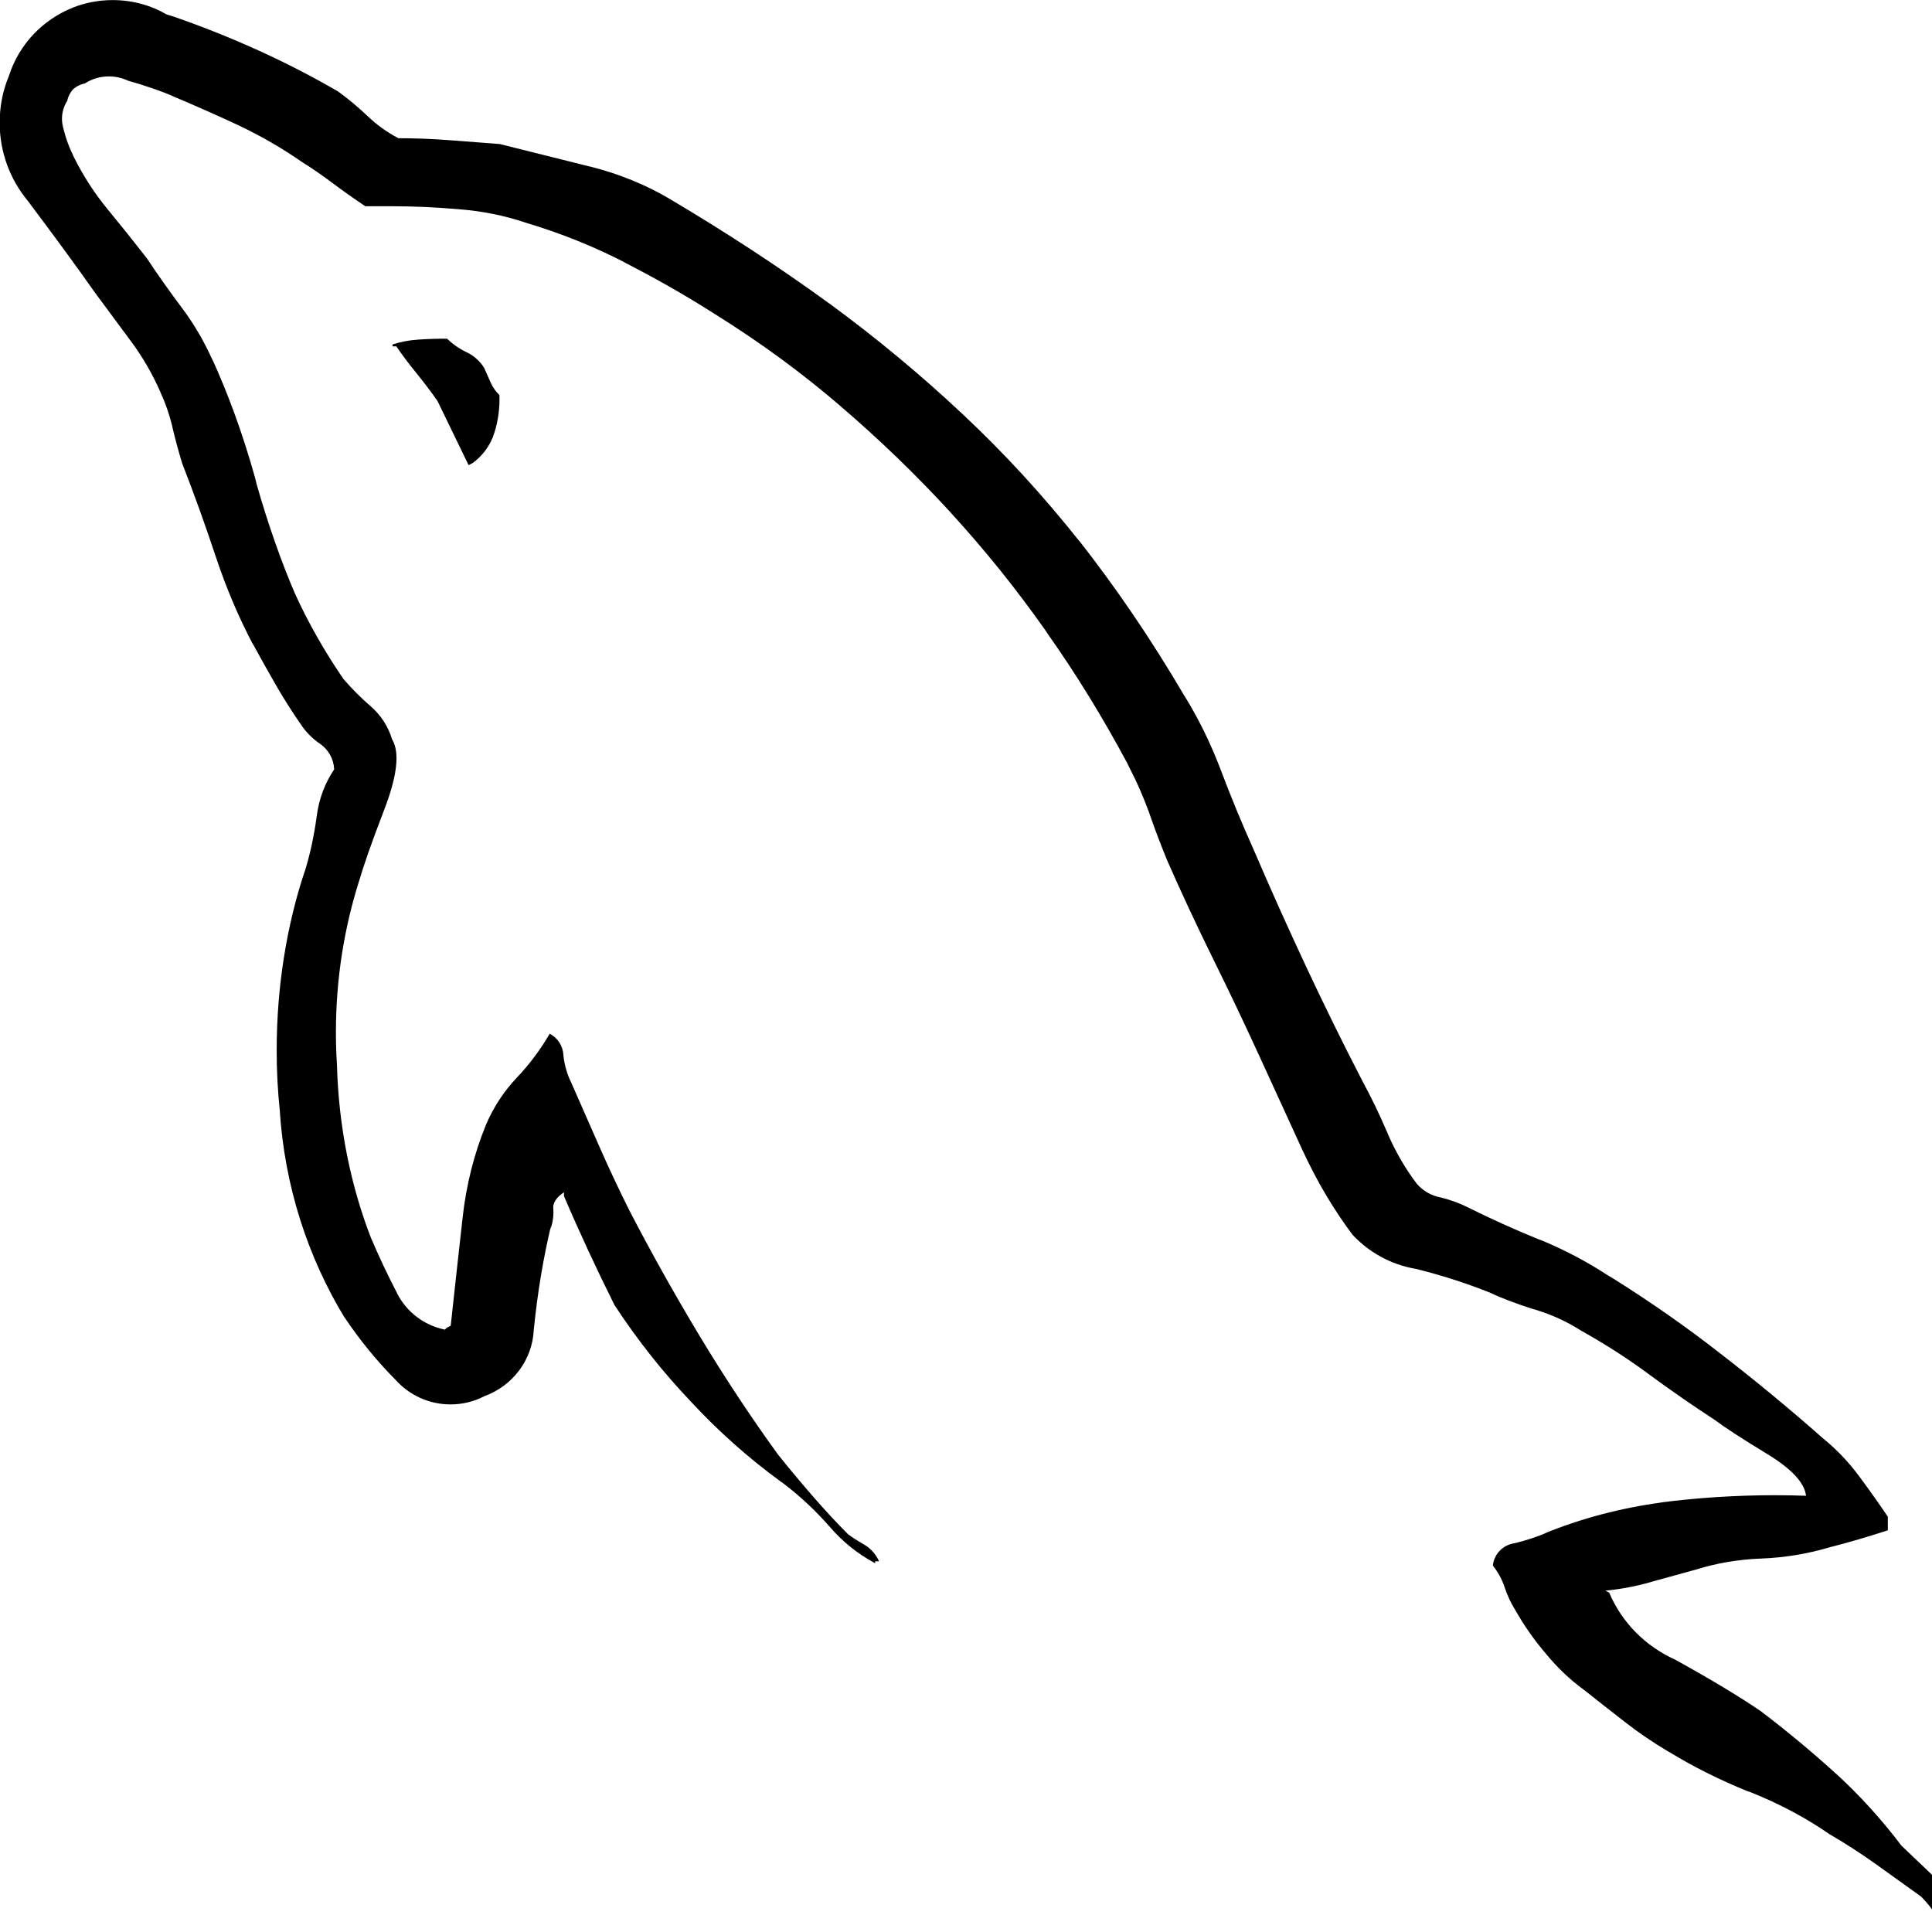
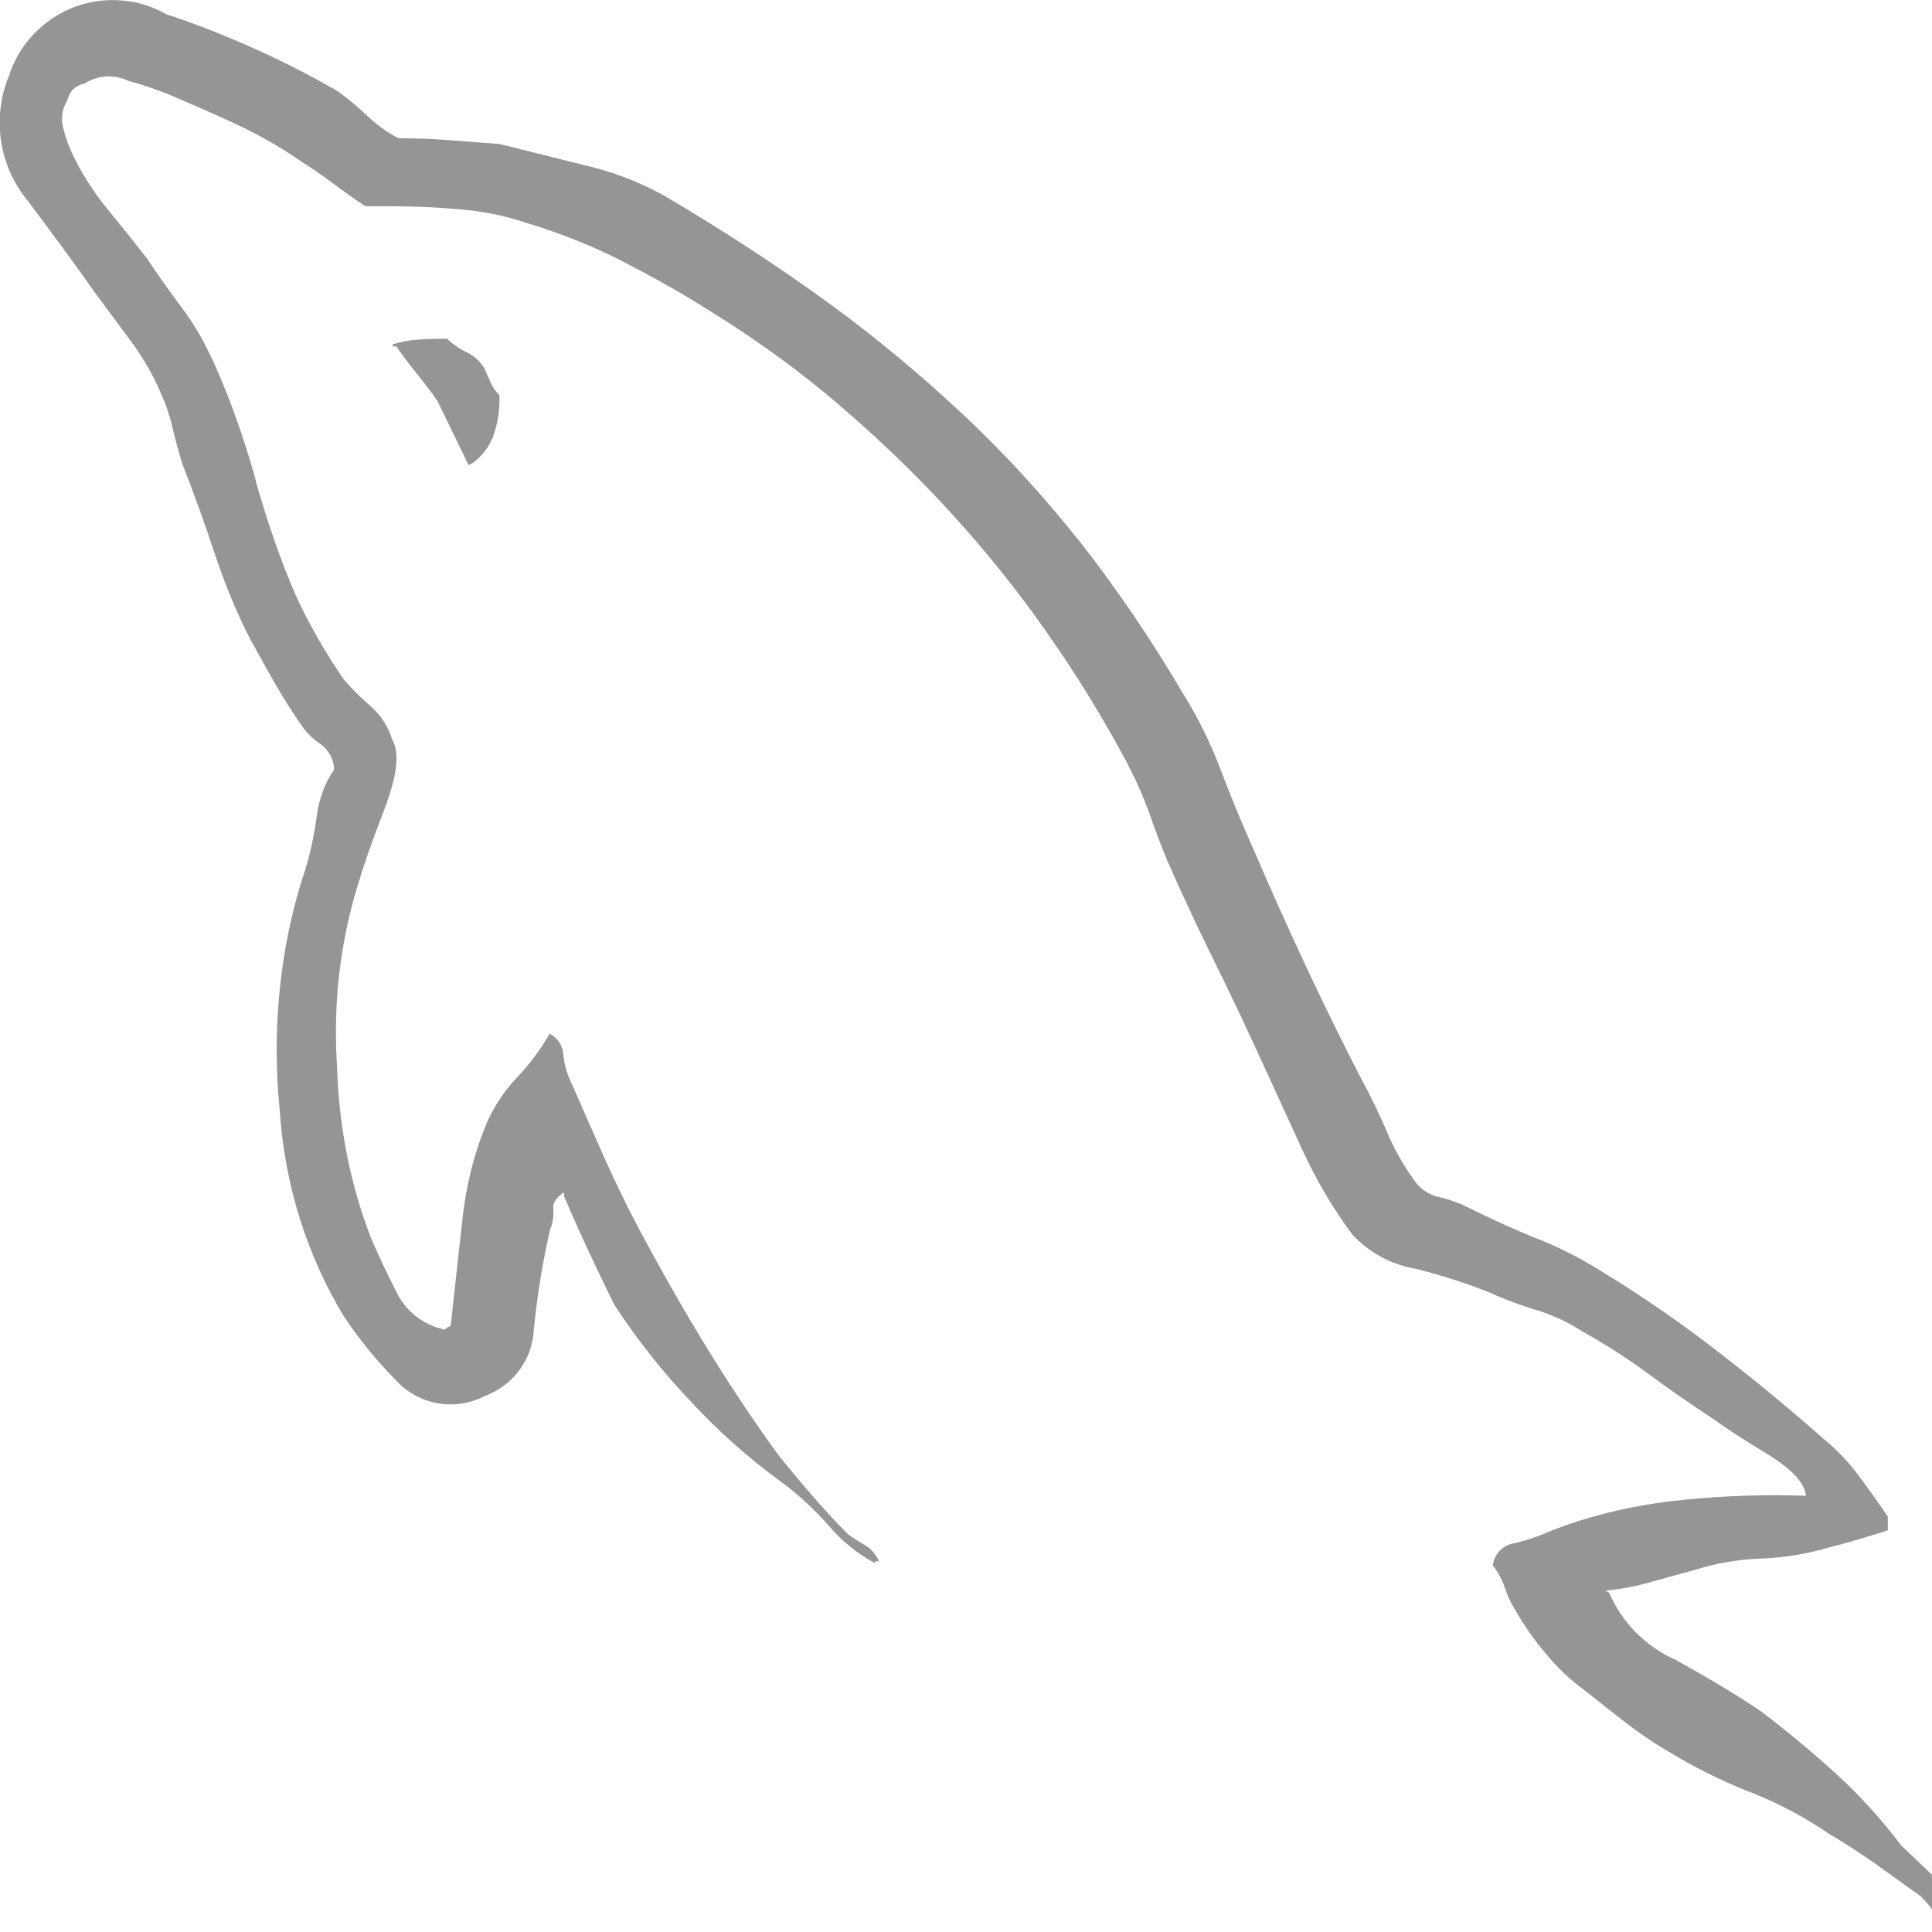
- <svg xmlns="http://www.w3.org/2000/svg" fill="#000000" width="800px" height="800px" viewBox="0 0 24 24">
-   <path d="m24.129 23.412-.508-.484c-.251-.331-.518-.624-.809-.891l-.005-.004q-.448-.407-.931-.774-.387-.266-1.064-.641c-.371-.167-.661-.46-.818-.824l-.004-.01-.048-.024c.212-.021.406-.06.592-.115l-.023.006.57-.157c.236-.074.509-.122.792-.133h.006c.298-.012.579-.06.847-.139l-.025.006q.194-.048.399-.109t.351-.109v-.169q-.145-.217-.351-.496c-.131-.178-.278-.333-.443-.468l-.005-.004q-.629-.556-1.303-1.076c-.396-.309-.845-.624-1.311-.916l-.068-.04c-.246-.162-.528-.312-.825-.435l-.034-.012q-.448-.182-.883-.399c-.097-.048-.21-.09-.327-.119l-.011-.002c-.117-.024-.217-.084-.29-.169l-.001-.001c-.138-.182-.259-.389-.355-.609l-.008-.02q-.145-.339-.314-.651-.363-.702-.702-1.427t-.651-1.452q-.217-.484-.399-.967c-.134-.354-.285-.657-.461-.942l.013.023c-.432-.736-.863-1.364-1.331-1.961l.028.038c-.463-.584-.943-1.106-1.459-1.59l-.008-.007c-.509-.478-1.057-.934-1.632-1.356l-.049-.035q-.896-.651-1.96-1.282c-.285-.168-.616-.305-.965-.393l-.026-.006-1.113-.278-.629-.048q-.314-.024-.629-.024c-.148-.078-.275-.171-.387-.279-.11-.105-.229-.204-.353-.295l-.01-.007c-.605-.353-1.308-.676-2.043-.93l-.085-.026c-.193-.113-.425-.179-.672-.179-.176 0-.345.034-.499.095l.009-.003c-.38.151-.67.458-.795.84l-.003.01c-.073.172-.115.371-.115.581 0 .368.13.705.347.968l-.002-.003q.544.725.834 1.14.217.291.448.605c.141.188.266.403.367.63l.008.021c.056.119.105.261.141.407l.003.016q.048.206.121.448.217.556.411 1.14c.141.425.297.785.478 1.128l-.019-.04q.145.266.291.52t.314.496c.065.098.147.179.241.242l.003.002c.099.072.164.185.169.313v.001c-.114.168-.191.369-.217.586l-.001.006c-.035.253-.085.478-.153.695l.008-.03c-.223.666-.351 1.434-.351 2.231 0 .258.013.512.04.763l-.003-.031c.06.958.349 1.838.812 2.6l-.014-.025c.197.295.408.552.641.787.168.188.412.306.684.306.152 0 .296-.037.422-.103l-.005.002c.35-.126.599-.446.617-.827v-.002c.048-.474.12-.898.219-1.312l-.013.067c.024-.063.038-.135.038-.211 0-.015-.001-.03-.002-.045v.002q-.012-.109.133-.206v.048q.145.339.302.677t.326.677c.295.449.608.841.952 1.202l-.003-.003c.345.372.721.706 1.127 1.001l.022.015c.212.162.398.337.566.528l.004.004c.158.186.347.339.56.454l.01.005v-.024h.048c-.039-.087-.102-.157-.18-.205l-.002-.001c-.079-.044-.147-.088-.211-.136l.005.003q-.217-.217-.448-.484t-.423-.508q-.508-.702-.969-1.467t-.871-1.555q-.194-.387-.375-.798t-.351-.798c-.049-.099-.083-.213-.096-.334v-.005c-.006-.115-.072-.214-.168-.265l-.002-.001c-.121.206-.255.384-.408.545l.001-.001c-.159.167-.289.364-.382.58l-.005.013c-.141.342-.244.739-.289 1.154l-.002.019q-.072.641-.145 1.318l-.048.024-.024.024c-.26-.053-.474-.219-.59-.443l-.002-.005q-.182-.351-.326-.69c-.248-.637-.402-1.374-.423-2.144v-.009c-.009-.122-.013-.265-.013-.408 0-.666.105-1.308.299-1.91l-.012.044q.072-.266.314-.896t.097-.871c-.05-.165-.143-.304-.265-.41l-.001-.001c-.122-.106-.233-.217-.335-.335l-.003-.004q-.169-.244-.326-.52t-.278-.544c-.165-.382-.334-.861-.474-1.353l-.022-.089c-.159-.565-.336-1.043-.546-1.503l.026.064c-.111-.252-.24-.47-.39-.669l.006.008q-.244-.326-.436-.617-.244-.314-.484-.605c-.163-.197-.308-.419-.426-.657l-.009-.02c-.048-.097-.09-.21-.119-.327l-.002-.011c-.011-.035-.017-.076-.017-.117 0-.082.024-.159.066-.223l-.001.002c.011-.056.037-.105.073-.145.039-.035.089-.061.143-.072h.002c.085-.055.188-.088.3-.088.084 0 .165.019.236.053l-.003-.001c.219.062.396.124.569.195l-.036-.013q.459.194.847.375c.298.142.552.292.792.459l-.018-.012q.194.121.387.266t.411.291h.339q.387 0 .822.037c.293.023.564.078.822.164l-.024-.007c.481.143.894.312 1.286.515l-.041-.019q.593.302 1.125.641c.589.367 1.098.743 1.577 1.154l-.017-.014c.5.428.954.867 1.38 1.331l.01.012c.416.454.813.947 1.176 1.464l.031.047c.334.472.671 1.018.974 1.584l.042.085c.081.154.163.343.234.536l.011.033q.097.278.217.57.266.605.57 1.221t.57 1.198l.532 1.161c.187.406.396.756.639 1.079l-.011-.015c.203.217.474.369.778.422l.008.001c.368.092.678.196.978.319l-.047-.017c.143.065.327.134.516.195l.04.011c.212.065.396.151.565.259l-.009-.005c.327.183.604.363.868.559l-.021-.015q.411.302.822.57.194.145.651.423t.484.52c-.114-.004-.249-.007-.384-.007-.492 0-.976.032-1.45.094l.056-.006c-.536.072-1.022.203-1.479.39l.04-.014c-.113.049-.248.094-.388.129l-.019.004c-.142.021-.252.135-.266.277v.001c.061.076.11.164.143.26l.002.006c.034.102.075.19.125.272l-.003-.006c.119.211.247.393.391.561l-.004-.005c.141.174.3.325.476.454l.007.005q.244.194.508.399c.161.126.343.25.532.362l.024.013c.284.174.614.34.958.479l.046.016c.374.15.695.324.993.531l-.016-.011q.291.169.58.375t.556.399c.073.072.137.152.191.239l.003.005c.091.104.217.175.36.193h.003v-.048c-.088-.067-.153-.16-.184-.267l-.001-.004c-.025-.102-.062-.191-.112-.273l.002.004zm-18.576-19.205q-.194 0-.363.012c-.115.008-.222.029-.323.063l.009-.003v.024h.048q.097.145.244.326t.266.351l.387.798.048-.024c.113-.082.2-.192.252-.321l.002-.005c.052-.139.082-.301.082-.469 0-.018 0-.036-.001-.054v.003c-.045-.044-.082-.096-.108-.154l-.001-.003-.081-.182c-.053-.084-.127-.15-.214-.192l-.003-.001c-.094-.045-.174-.102-.244-.169z" />
+ <svg xmlns="http://www.w3.org/2000/svg" fill="#959595" width="800px" height="800px" viewBox="0 0 24 24">
+   <g id="SVGRepo_bgCarrier" stroke-width="0" />
+   <g id="SVGRepo_tracerCarrier" stroke-linecap="round" stroke-linejoin="round" />
+   <g id="SVGRepo_iconCarrier">
+     <path d="m24.129 23.412-.508-.484c-.251-.331-.518-.624-.809-.891l-.005-.004q-.448-.407-.931-.774-.387-.266-1.064-.641c-.371-.167-.661-.46-.818-.824l-.004-.01-.048-.024c.212-.021.406-.06.592-.115l-.023.006.57-.157c.236-.074.509-.122.792-.133h.006c.298-.012.579-.06.847-.139l-.025.006q.194-.048.399-.109t.351-.109v-.169q-.145-.217-.351-.496c-.131-.178-.278-.333-.443-.468l-.005-.004q-.629-.556-1.303-1.076c-.396-.309-.845-.624-1.311-.916l-.068-.04c-.246-.162-.528-.312-.825-.435l-.034-.012q-.448-.182-.883-.399c-.097-.048-.21-.09-.327-.119l-.011-.002c-.117-.024-.217-.084-.29-.169l-.001-.001c-.138-.182-.259-.389-.355-.609l-.008-.02q-.145-.339-.314-.651-.363-.702-.702-1.427t-.651-1.452q-.217-.484-.399-.967c-.134-.354-.285-.657-.461-.942l.013.023c-.432-.736-.863-1.364-1.331-1.961l.028.038c-.463-.584-.943-1.106-1.459-1.59l-.008-.007c-.509-.478-1.057-.934-1.632-1.356l-.049-.035q-.896-.651-1.96-1.282c-.285-.168-.616-.305-.965-.393l-.026-.006-1.113-.278-.629-.048q-.314-.024-.629-.024c-.148-.078-.275-.171-.387-.279-.11-.105-.229-.204-.353-.295l-.01-.007c-.605-.353-1.308-.676-2.043-.93l-.085-.026c-.193-.113-.425-.179-.672-.179-.176 0-.345.034-.499.095l.009-.003c-.38.151-.67.458-.795.84l-.003.01c-.073.172-.115.371-.115.581 0 .368.13.705.347.968l-.002-.003q.544.725.834 1.14.217.291.448.605c.141.188.266.403.367.63l.008.021c.056.119.105.261.141.407l.003.016q.048.206.121.448.217.556.411 1.14c.141.425.297.785.478 1.128l-.019-.04q.145.266.291.52t.314.496c.065.098.147.179.241.242l.003.002c.099.072.164.185.169.313v.001c-.114.168-.191.369-.217.586l-.001.006c-.035.253-.085.478-.153.695l.008-.03c-.223.666-.351 1.434-.351 2.231 0 .258.013.512.04.763l-.003-.031c.06.958.349 1.838.812 2.6l-.014-.025c.197.295.408.552.641.787.168.188.412.306.684.306.152 0 .296-.037.422-.103l-.005.002c.35-.126.599-.446.617-.827v-.002c.048-.474.12-.898.219-1.312l-.013.067c.024-.063.038-.135.038-.211 0-.015-.001-.03-.002-.045v.002q-.012-.109.133-.206v.048q.145.339.302.677t.326.677c.295.449.608.841.952 1.202l-.003-.003c.345.372.721.706 1.127 1.001l.022.015c.212.162.398.337.566.528l.004.004c.158.186.347.339.56.454l.01.005v-.024h.048c-.039-.087-.102-.157-.18-.205l-.002-.001c-.079-.044-.147-.088-.211-.136l.005.003q-.217-.217-.448-.484t-.423-.508q-.508-.702-.969-1.467t-.871-1.555q-.194-.387-.375-.798t-.351-.798c-.049-.099-.083-.213-.096-.334v-.005c-.006-.115-.072-.214-.168-.265l-.002-.001c-.121.206-.255.384-.408.545l.001-.001c-.159.167-.289.364-.382.58l-.005.013c-.141.342-.244.739-.289 1.154l-.002.019q-.072.641-.145 1.318l-.048.024-.024.024c-.26-.053-.474-.219-.59-.443l-.002-.005q-.182-.351-.326-.69c-.248-.637-.402-1.374-.423-2.144v-.009c-.009-.122-.013-.265-.013-.408 0-.666.105-1.308.299-1.91l-.012.044q.072-.266.314-.896t.097-.871c-.05-.165-.143-.304-.265-.41l-.001-.001c-.122-.106-.233-.217-.335-.335l-.003-.004q-.169-.244-.326-.52t-.278-.544c-.165-.382-.334-.861-.474-1.353l-.022-.089c-.159-.565-.336-1.043-.546-1.503l.026.064c-.111-.252-.24-.47-.39-.669l.006.008q-.244-.326-.436-.617-.244-.314-.484-.605c-.163-.197-.308-.419-.426-.657l-.009-.02c-.048-.097-.09-.21-.119-.327l-.002-.011c-.011-.035-.017-.076-.017-.117 0-.082.024-.159.066-.223l-.001.002c.011-.056.037-.105.073-.145.039-.035.089-.061.143-.072h.002c.085-.055.188-.088.3-.088.084 0 .165.019.236.053l-.003-.001c.219.062.396.124.569.195l-.036-.013q.459.194.847.375c.298.142.552.292.792.459l-.018-.012q.194.121.387.266t.411.291h.339q.387 0 .822.037c.293.023.564.078.822.164l-.024-.007c.481.143.894.312 1.286.515l-.041-.019q.593.302 1.125.641c.589.367 1.098.743 1.577 1.154l-.017-.014c.5.428.954.867 1.38 1.331l.01.012c.416.454.813.947 1.176 1.464l.031.047c.334.472.671 1.018.974 1.584l.042.085c.081.154.163.343.234.536l.011.033q.097.278.217.57.266.605.57 1.221t.57 1.198l.532 1.161c.187.406.396.756.639 1.079l-.011-.015c.203.217.474.369.778.422l.008.001c.368.092.678.196.978.319l-.047-.017c.143.065.327.134.516.195l.04.011c.212.065.396.151.565.259l-.009-.005c.327.183.604.363.868.559l-.021-.015q.411.302.822.57.194.145.651.423t.484.52c-.114-.004-.249-.007-.384-.007-.492 0-.976.032-1.45.094l.056-.006c-.536.072-1.022.203-1.479.39l.04-.014c-.113.049-.248.094-.388.129l-.019.004c-.142.021-.252.135-.266.277v.001c.061.076.11.164.143.26l.002.006c.034.102.075.19.125.272l-.003-.006c.119.211.247.393.391.561l-.004-.005c.141.174.3.325.476.454l.007.005q.244.194.508.399c.161.126.343.25.532.362l.024.013c.284.174.614.34.958.479l.046.016c.374.15.695.324.993.531l-.016-.011q.291.169.58.375t.556.399c.073.072.137.152.191.239l.003.005c.091.104.217.175.36.193h.003v-.048c-.088-.067-.153-.16-.184-.267l-.001-.004c-.025-.102-.062-.191-.112-.273l.002.004zm-18.576-19.205q-.194 0-.363.012c-.115.008-.222.029-.323.063l.009-.003v.024h.048q.097.145.244.326t.266.351l.387.798.048-.024c.113-.082.2-.192.252-.321l.002-.005c.052-.139.082-.301.082-.469 0-.018 0-.036-.001-.054v.003c-.045-.044-.082-.096-.108-.154l-.001-.003-.081-.182c-.053-.084-.127-.15-.214-.192l-.003-.001c-.094-.045-.174-.102-.244-.169z" />
+   </g>
</svg>
